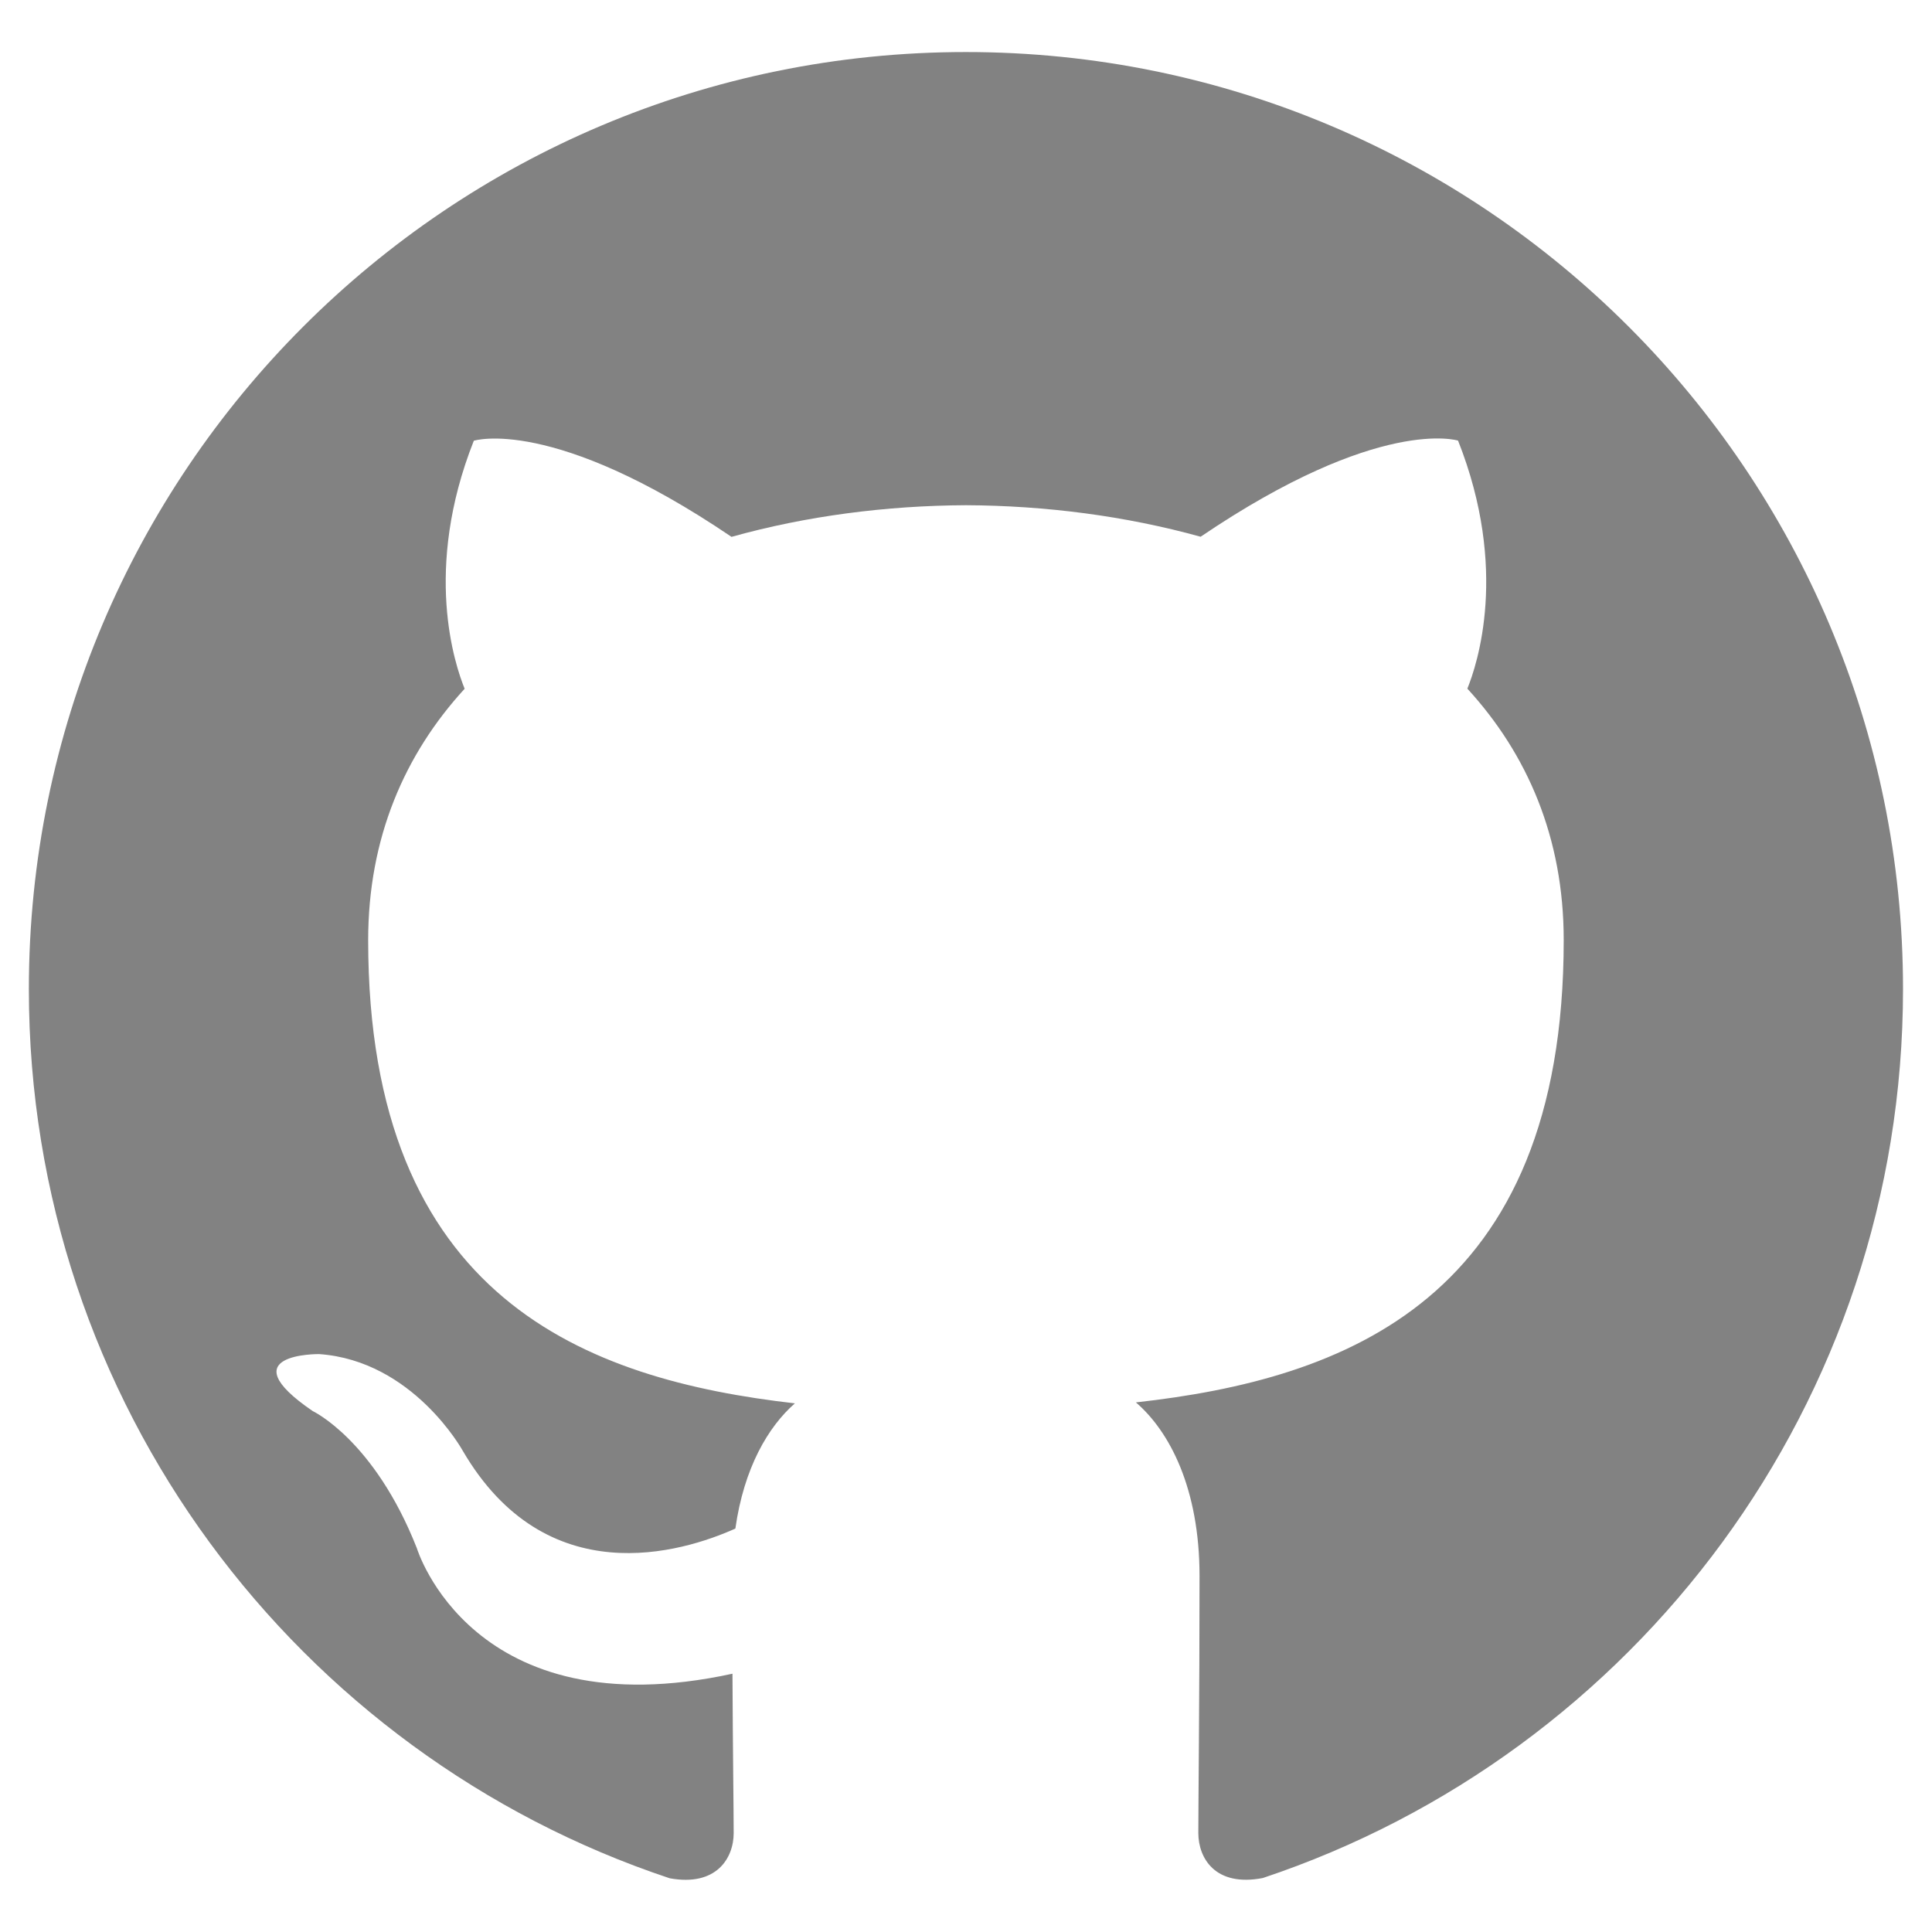
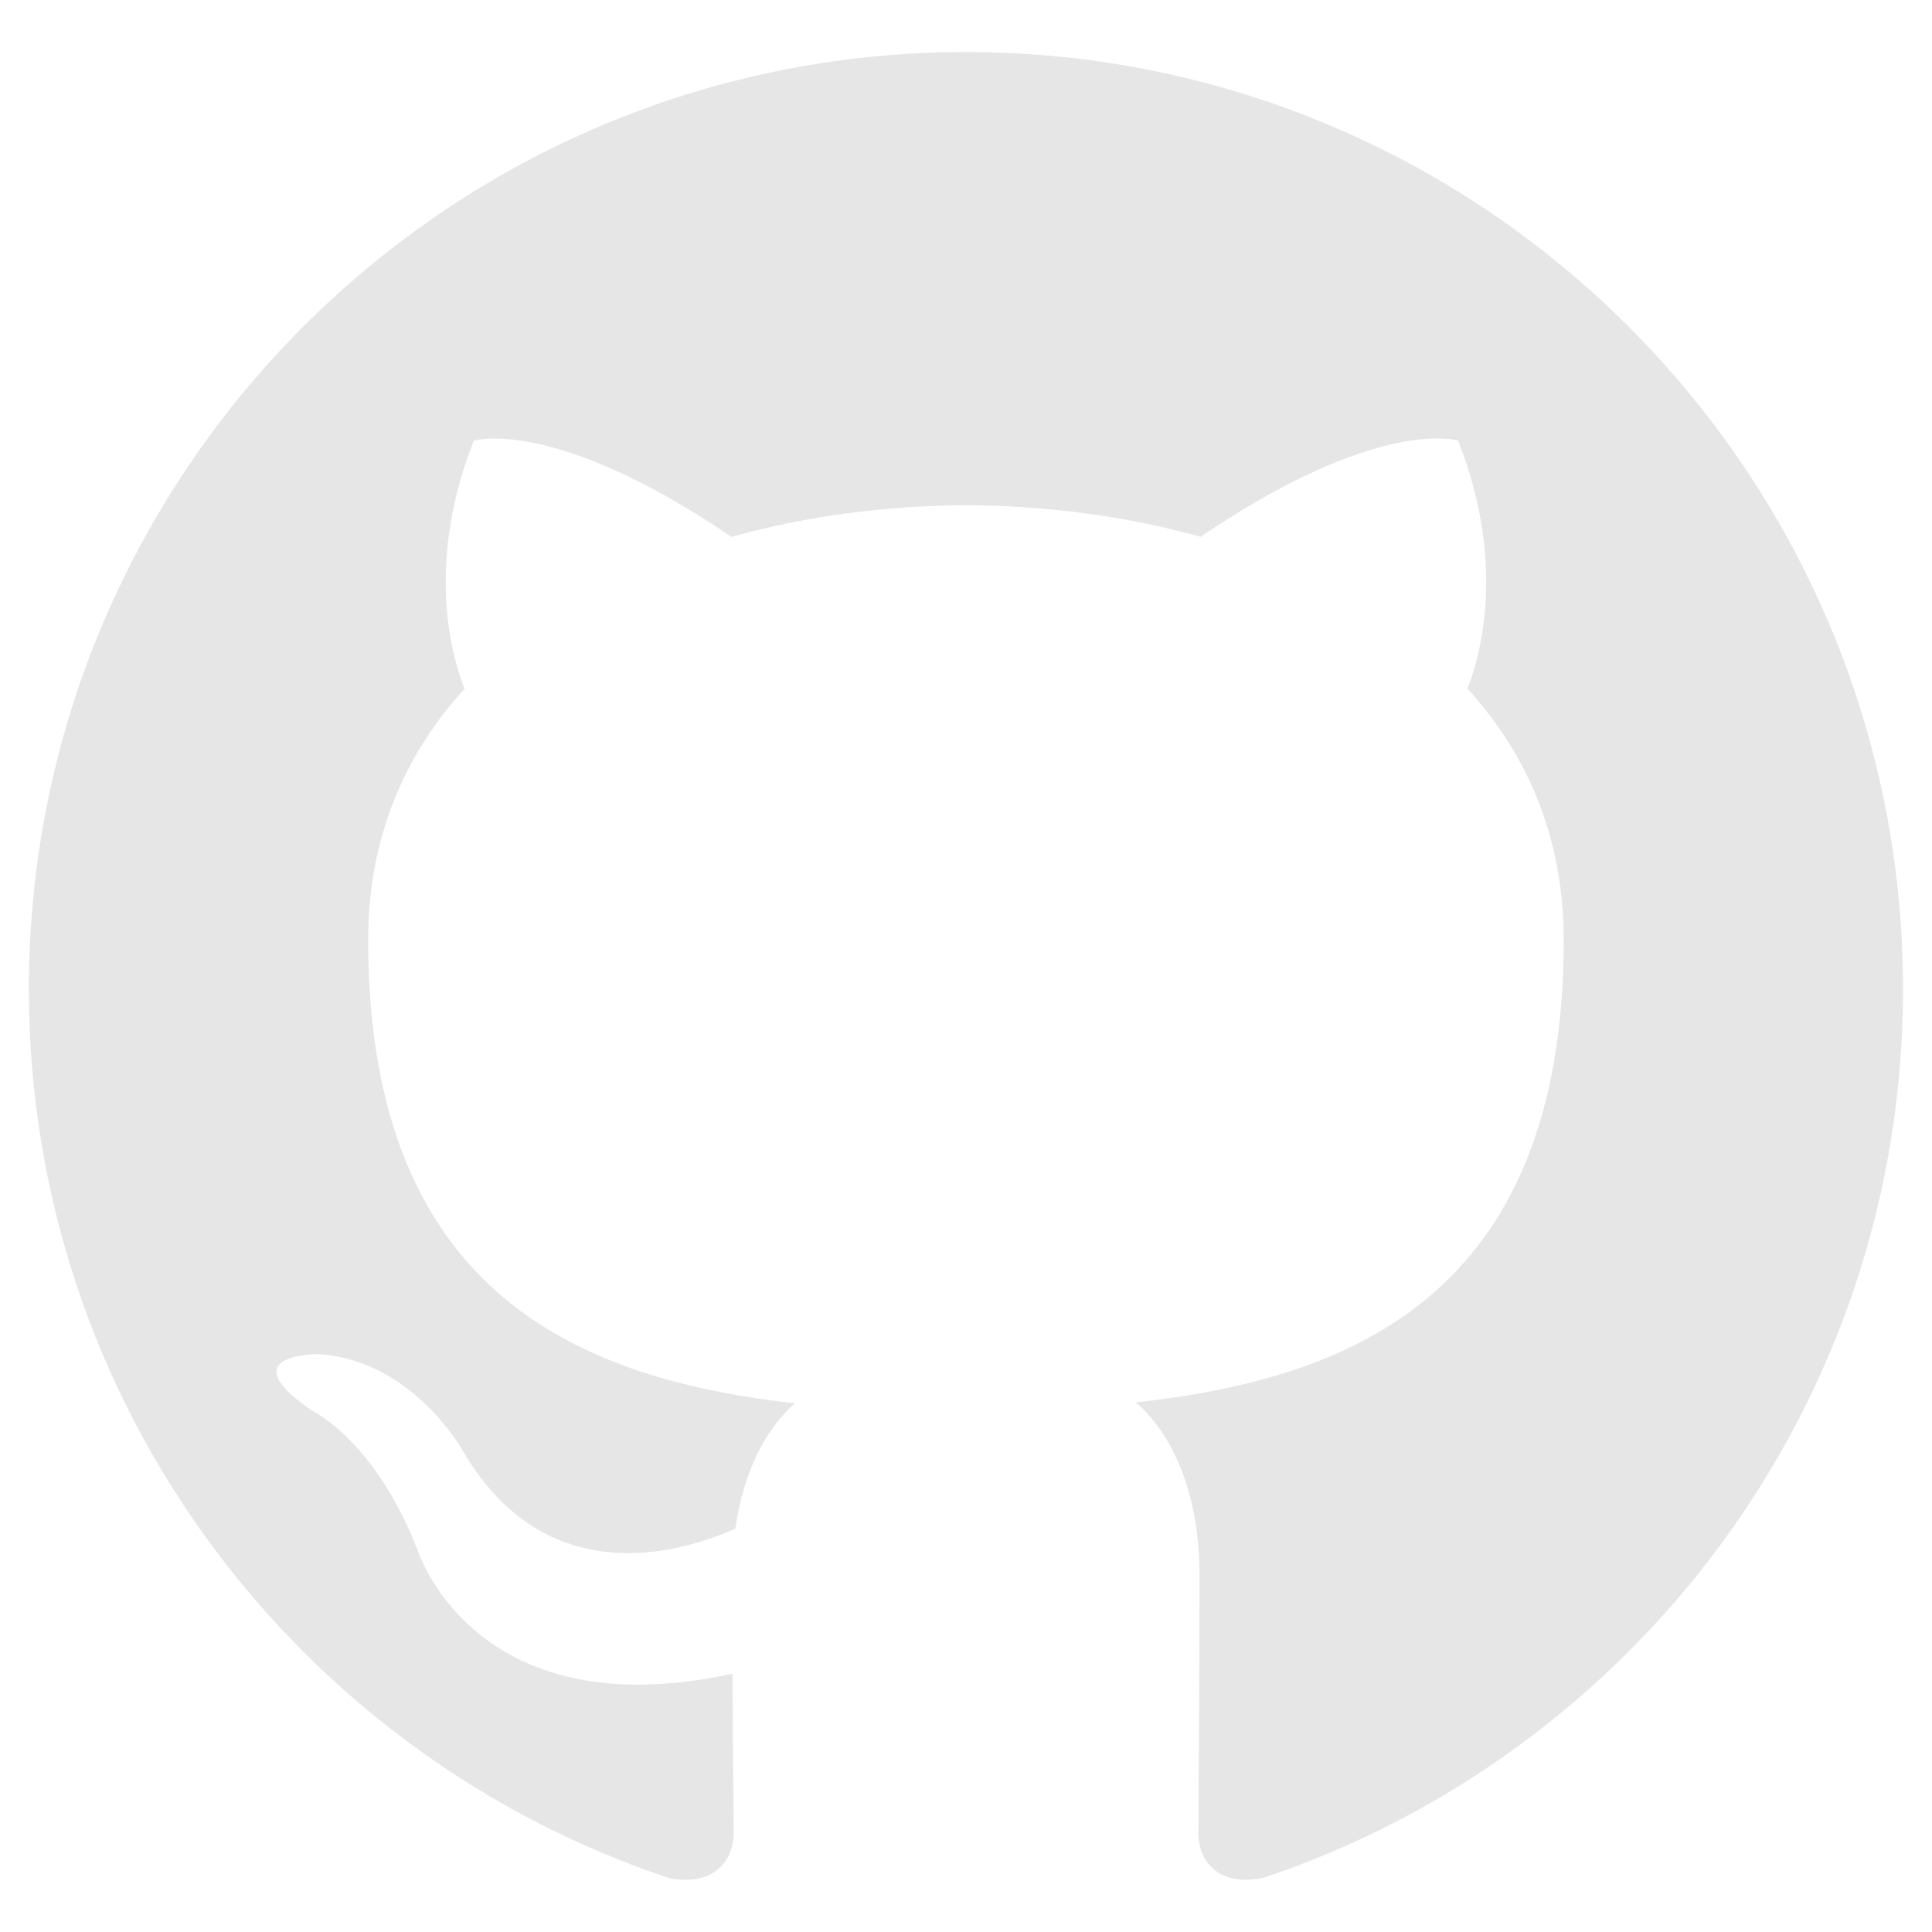
<svg viewBox="0 0 16 16">
-   <path fill="#828282" d="M7.999,0.431c-4.285,0-7.76,3.474-7.76,7.761 c0,3.428,2.223,6.337,5.307,7.363c0.388,0.071,0.53-0.168,0.53-0.374c0-0.184-0.007-0.672-0.01-1.32 c-2.159,0.469-2.614-1.04-2.614-1.04c-0.353-0.896-0.862-1.135-0.862-1.135c-0.705-0.481,0.053-0.472,0.053-0.472 c0.779,0.055,1.189,0.8,1.189,0.8c0.692,1.186,1.816,0.843,2.258,0.645c0.071-0.502,0.271-0.843,0.493-1.037 C4.86,11.425,3.049,10.76,3.049,7.786c0-0.847,0.302-1.54,0.799-2.082C3.768,5.507,3.501,4.718,3.924,3.65 c0,0,0.652-0.209,2.134,0.796C6.677,4.273,7.34,4.187,8,4.184c0.659,0.003,1.323,0.089,1.943,0.261 c1.482-1.004,2.132-0.796,2.132-0.796c0.423,1.068,0.157,1.857,0.077,2.054c0.497,0.542,0.798,1.235,0.798,2.082 c0,2.981-1.814,3.637-3.543,3.829c0.279,0.24,0.527,0.713,0.527,1.437c0,1.037-0.01,1.874-0.01,2.129 c0,0.208,0.14,0.449,0.534,0.373c3.081-1.028,5.302-3.935,5.302-7.362C15.76,3.906,12.285,0.431,7.999,0.431z" />
+   <path fill="#e6e6e6" d="M7.999,0.431c-4.285,0-7.76,3.474-7.76,7.761 c0,3.428,2.223,6.337,5.307,7.363c0.388,0.071,0.53-0.168,0.53-0.374c0-0.184-0.007-0.672-0.01-1.32 c-2.159,0.469-2.614-1.04-2.614-1.04c-0.353-0.896-0.862-1.135-0.862-1.135c-0.705-0.481,0.053-0.472,0.053-0.472 c0.779,0.055,1.189,0.8,1.189,0.8c0.692,1.186,1.816,0.843,2.258,0.645c0.071-0.502,0.271-0.843,0.493-1.037 C4.86,11.425,3.049,10.76,3.049,7.786c0-0.847,0.302-1.54,0.799-2.082C3.768,5.507,3.501,4.718,3.924,3.65 c0,0,0.652-0.209,2.134,0.796C6.677,4.273,7.34,4.187,8,4.184c0.659,0.003,1.323,0.089,1.943,0.261 c1.482-1.004,2.132-0.796,2.132-0.796c0.423,1.068,0.157,1.857,0.077,2.054c0.497,0.542,0.798,1.235,0.798,2.082 c0,2.981-1.814,3.637-3.543,3.829c0.279,0.24,0.527,0.713,0.527,1.437c0,1.037-0.01,1.874-0.01,2.129 c0,0.208,0.14,0.449,0.534,0.373c3.081-1.028,5.302-3.935,5.302-7.362C15.76,3.906,12.285,0.431,7.999,0.431z" />
</svg>
